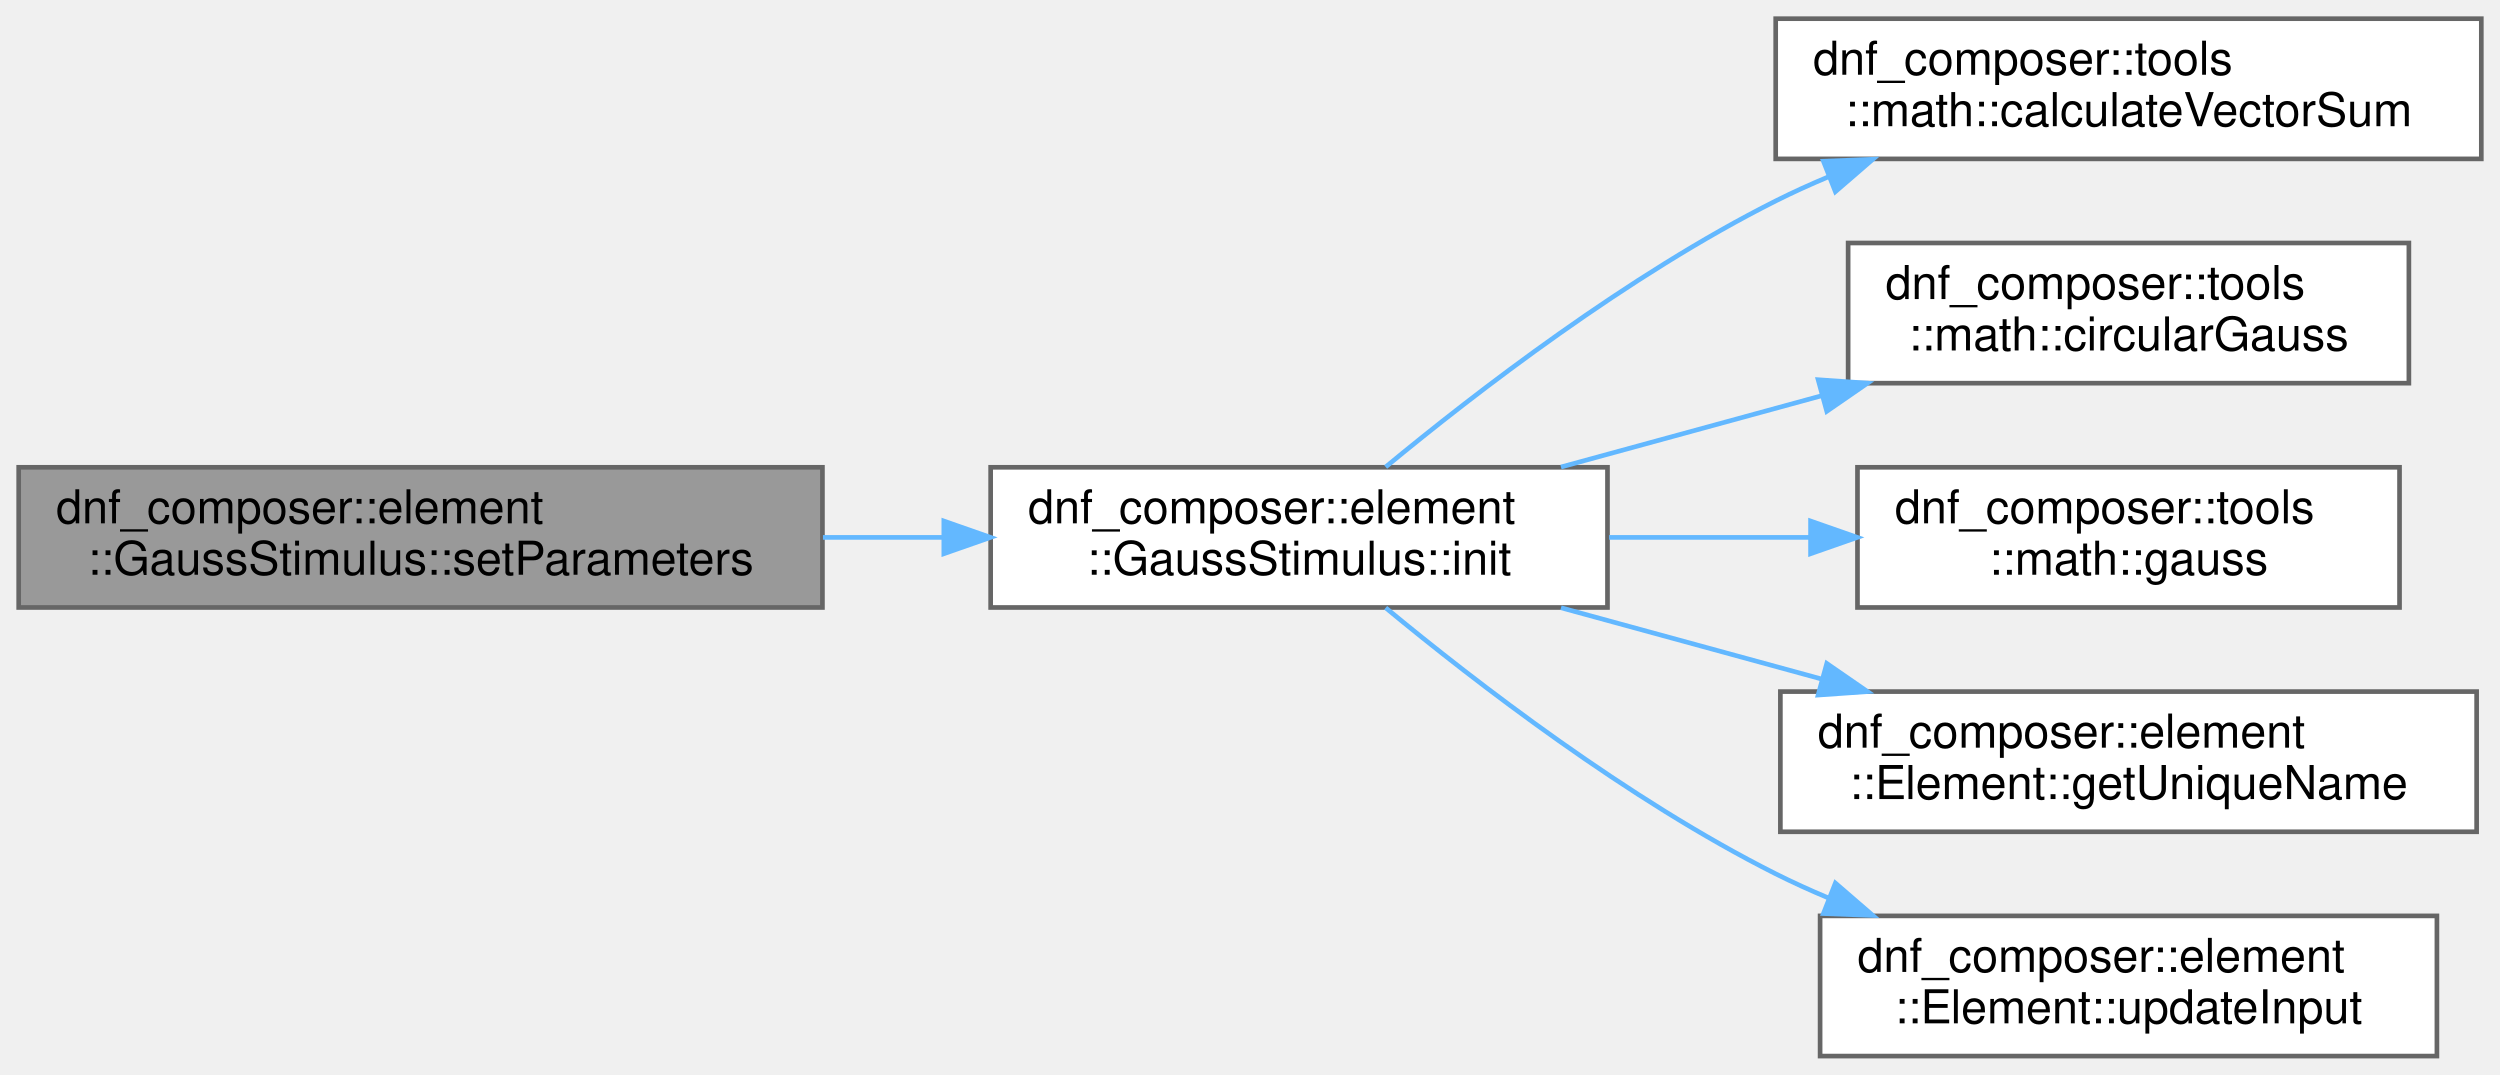
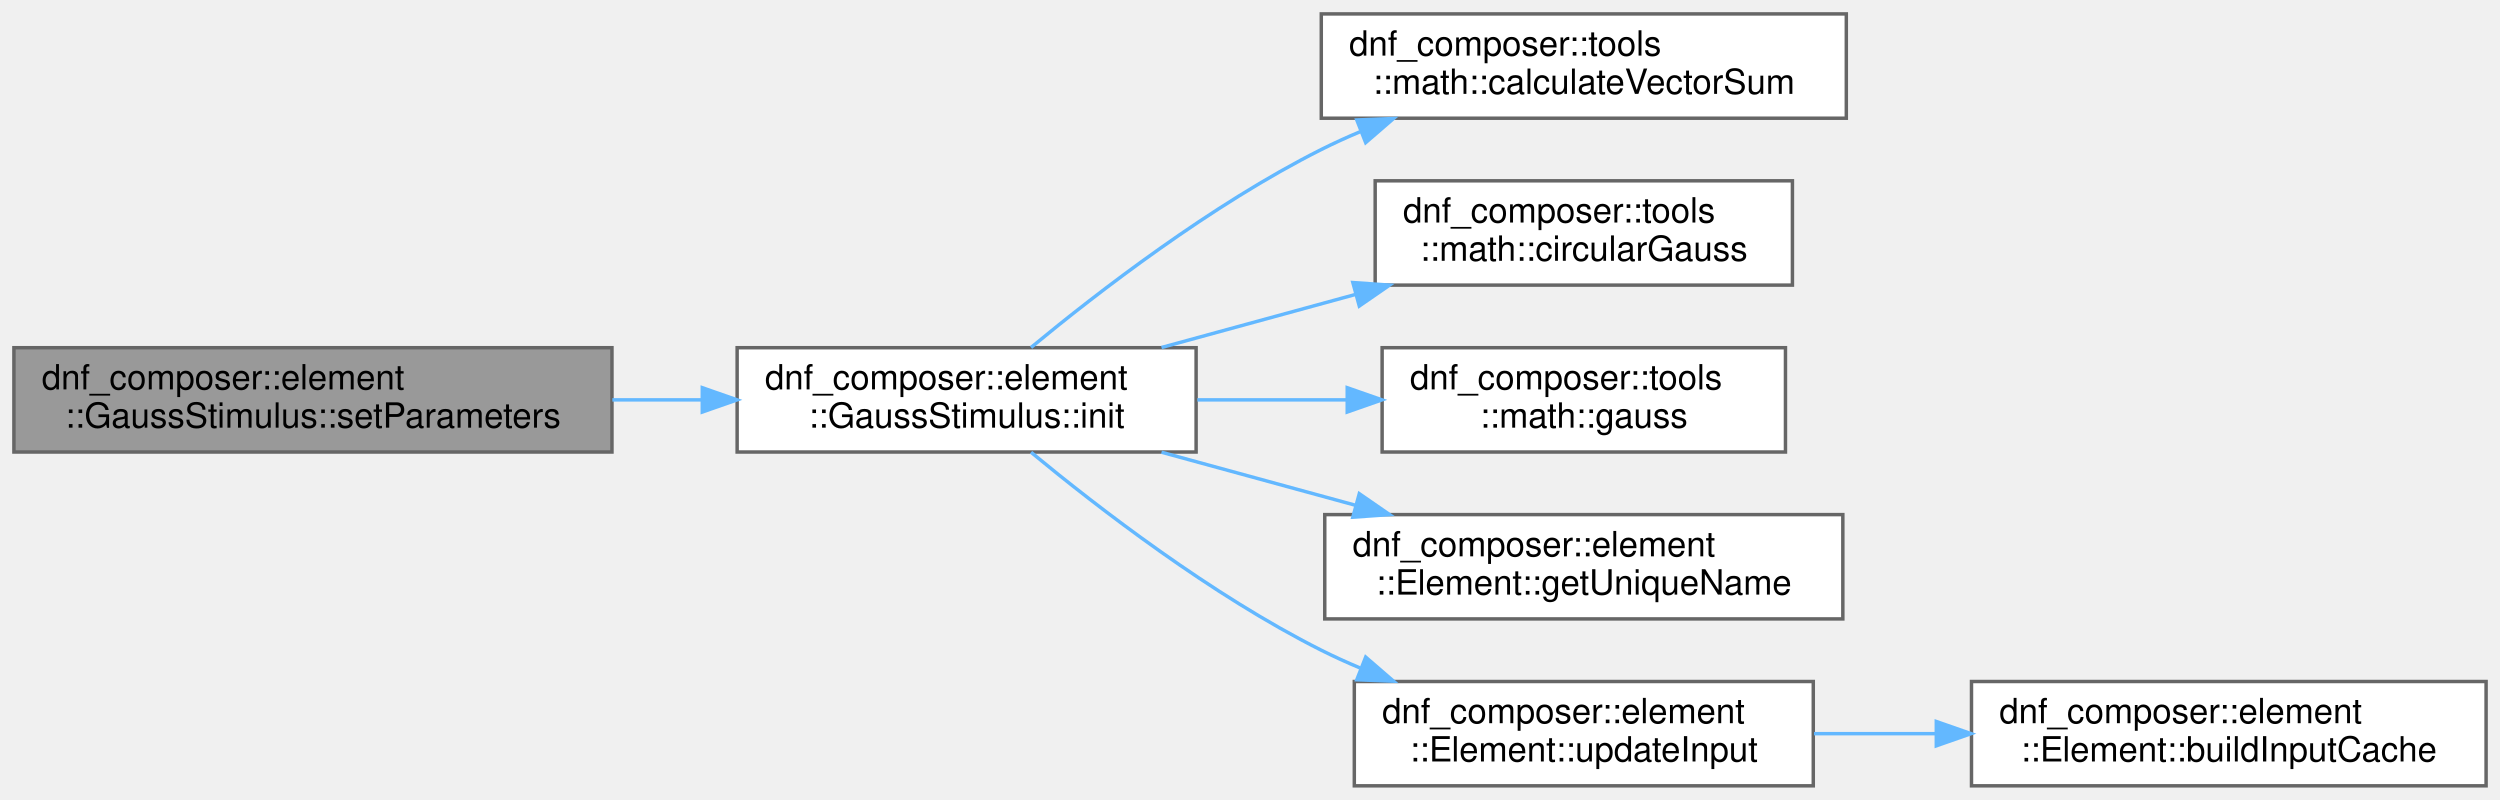
- <svg xmlns="http://www.w3.org/2000/svg" xmlns:xlink="http://www.w3.org/1999/xlink" width="535pt" height="230pt" viewBox="0.00 0.00 535.00 230.00">
+ <svg xmlns="http://www.w3.org/2000/svg" xmlns:xlink="http://www.w3.org/1999/xlink" width="719pt" height="230pt" viewBox="0.00 0.00 719.00 230.00">
  <g id="graph0" class="graph" transform="scale(1 1) rotate(0) translate(4 226)">
    <g id="Node000001" class="node">
      <g id="a_Node000001">
        <a xlink:title=" ">
          <polygon fill="#999999" stroke="#666666" points="172,-126 0,-126 0,-96 172,-96 172,-126" />
          <text text-anchor="start" x="8" y="-114" font-family="Helvetica,sans-Serif" font-size="10.00">dnf_composer::element</text>
          <text text-anchor="middle" x="86" y="-103" font-family="Helvetica,sans-Serif" font-size="10.00">::GaussStimulus::setParameters</text>
        </a>
      </g>
    </g>
    <g id="Node000002" class="node">
      <g id="a_Node000002">
        <a xlink:href="classdnf__composer_1_1element_1_1GaussStimulus.html#a3677ed68684c7cd362e7e54f42fafb06" target="_top" xlink:title="Initialize the element (called once before the simulation loop).">
          <polygon fill="white" stroke="#666666" points="340,-126 208,-126 208,-96 340,-96 340,-126" />
          <text text-anchor="start" x="216" y="-114" font-family="Helvetica,sans-Serif" font-size="10.00">dnf_composer::element</text>
          <text text-anchor="middle" x="274" y="-103" font-family="Helvetica,sans-Serif" font-size="10.00">::GaussStimulus::init</text>
        </a>
      </g>
    </g>
    <g id="edge1_Node000001_Node000002" class="edge">
      <g id="a_edge1_Node000001_Node000002">
        <a xlink:title=" ">
          <path fill="none" stroke="#63b8ff" d="M172.11,-111C180.68,-111 189.33,-111 197.79,-111" />
          <polygon fill="#63b8ff" stroke="#63b8ff" points="197.98,-114.5 207.98,-111 197.98,-107.5 197.98,-114.5" />
        </a>
      </g>
    </g>
    <g id="Node000003" class="node">
      <g id="a_Node000003">
        <a xlink:href="namespacednf__composer_1_1tools_1_1math.html#a8ef191ccbfe8ac462c5ce6a6e88a3f3a" target="_top" xlink:title=" ">
          <polygon fill="white" stroke="#666666" points="527,-222 376,-222 376,-192 527,-192 527,-222" />
          <text text-anchor="start" x="384" y="-210" font-family="Helvetica,sans-Serif" font-size="10.00">dnf_composer::tools</text>
          <text text-anchor="middle" x="451.5" y="-199" font-family="Helvetica,sans-Serif" font-size="10.00">::math::calculateVectorSum</text>
        </a>
      </g>
    </g>
    <g id="edge2_Node000002_Node000003" class="edge">
      <g id="a_edge2_Node000002_Node000003">
        <a xlink:title=" ">
          <path fill="none" stroke="#63b8ff" d="M292.53,-126.07C311.87,-142.06 344.44,-167.15 376,-183 379.59,-184.8 383.34,-186.51 387.16,-188.11" />
          <polygon fill="#63b8ff" stroke="#63b8ff" points="386.21,-191.5 396.79,-191.91 388.77,-184.98 386.21,-191.5" />
        </a>
      </g>
    </g>
    <g id="Node000004" class="node">
      <g id="a_Node000004">
        <a xlink:href="namespacednf__composer_1_1tools_1_1math.html#a04eaa5c52dfa8bf546d7c290c9e91978" target="_top" xlink:title=" ">
          <polygon fill="white" stroke="#666666" points="511.5,-174 391.5,-174 391.5,-144 511.5,-144 511.5,-174" />
          <text text-anchor="start" x="399.5" y="-162" font-family="Helvetica,sans-Serif" font-size="10.00">dnf_composer::tools</text>
          <text text-anchor="middle" x="451.5" y="-151" font-family="Helvetica,sans-Serif" font-size="10.00">::math::circularGauss</text>
        </a>
      </g>
    </g>
    <g id="edge3_Node000002_Node000004" class="edge">
      <g id="a_edge3_Node000002_Node000004">
        <a xlink:title=" ">
          <path fill="none" stroke="#63b8ff" d="M330.05,-126.06C347.77,-130.9 367.57,-136.32 385.92,-141.34" />
          <polygon fill="#63b8ff" stroke="#63b8ff" points="385.08,-144.74 395.65,-144 386.93,-137.98 385.08,-144.74" />
        </a>
      </g>
    </g>
    <g id="Node000005" class="node">
      <g id="a_Node000005">
        <a xlink:href="namespacednf__composer_1_1tools_1_1math.html#af1e4dc23150121f5d2c1ff789f3de9d3" target="_top" xlink:title=" ">
          <polygon fill="white" stroke="#666666" points="509.5,-126 393.5,-126 393.5,-96 509.5,-96 509.5,-126" />
          <text text-anchor="start" x="401.5" y="-114" font-family="Helvetica,sans-Serif" font-size="10.00">dnf_composer::tools</text>
          <text text-anchor="middle" x="451.5" y="-103" font-family="Helvetica,sans-Serif" font-size="10.00">::math::gauss</text>
        </a>
      </g>
    </g>
    <g id="edge4_Node000002_Node000005" class="edge">
      <g id="a_edge4_Node000002_Node000005">
        <a xlink:title=" ">
          <path fill="none" stroke="#63b8ff" d="M340.35,-111C354.39,-111 369.24,-111 383.35,-111" />
          <polygon fill="#63b8ff" stroke="#63b8ff" points="383.46,-114.5 393.46,-111 383.46,-107.5 383.46,-114.5" />
        </a>
      </g>
    </g>
    <g id="Node000006" class="node">
      <g id="a_Node000006">
        <a xlink:href="classdnf__composer_1_1element_1_1Element.html#a03cc479b5f360d8e7f679d4ecdad8944" target="_top" xlink:title=" ">
          <polygon fill="white" stroke="#666666" points="526,-78 377,-78 377,-48 526,-48 526,-78" />
          <text text-anchor="start" x="385" y="-66" font-family="Helvetica,sans-Serif" font-size="10.00">dnf_composer::element</text>
          <text text-anchor="middle" x="451.5" y="-55" font-family="Helvetica,sans-Serif" font-size="10.00">::Element::getUniqueName</text>
        </a>
      </g>
    </g>
    <g id="edge5_Node000002_Node000006" class="edge">
      <g id="a_edge5_Node000002_Node000006">
        <a xlink:title=" ">
          <path fill="none" stroke="#63b8ff" d="M330.05,-95.94C347.77,-91.1 367.57,-85.68 385.92,-80.66" />
          <polygon fill="#63b8ff" stroke="#63b8ff" points="386.93,-84.02 395.65,-78 385.08,-77.26 386.93,-84.02" />
        </a>
      </g>
    </g>
    <g id="Node000007" class="node">
      <g id="a_Node000007">
        <a xlink:href="classdnf__composer_1_1element_1_1Element.html#a87401af54d46e1cf99d2755d3fce0a9a" target="_top" xlink:title="Pull data from all registered input elements into this element's components.">
          <polygon fill="white" stroke="#666666" points="517.5,-30 385.5,-30 385.5,0 517.5,0 517.5,-30" />
          <text text-anchor="start" x="393.5" y="-18" font-family="Helvetica,sans-Serif" font-size="10.00">dnf_composer::element</text>
          <text text-anchor="middle" x="451.5" y="-7" font-family="Helvetica,sans-Serif" font-size="10.00">::Element::updateInput</text>
        </a>
      </g>
    </g>
    <g id="edge6_Node000002_Node000007" class="edge">
      <g id="a_edge6_Node000002_Node000007">
        <a xlink:title=" ">
          <path fill="none" stroke="#63b8ff" d="M292.53,-95.93C311.87,-79.94 344.44,-54.85 376,-39 379.59,-37.2 383.34,-35.49 387.16,-33.89" />
          <polygon fill="#63b8ff" stroke="#63b8ff" points="388.77,-37.02 396.79,-30.09 386.21,-30.5 388.77,-37.02" />
        </a>
      </g>
    </g>
+     <g id="Node000008" class="node">
+       <g id="a_Node000008">
+         <a xlink:href="classdnf__composer_1_1element_1_1Element.html#a48e4fcaeda8316d79dfaa8de41cec87e" target="_top" xlink:title="Cache raw pointers to input component data. Call after all element init()s complete.">
+           <polygon fill="white" stroke="#666666" points="711,-30 563,-30 563,0 711,0 711,-30" />
+           <text text-anchor="start" x="571" y="-18" font-family="Helvetica,sans-Serif" font-size="10.00">dnf_composer::element</text>
+           <text text-anchor="middle" x="637" y="-7" font-family="Helvetica,sans-Serif" font-size="10.00">::Element::buildInputCache</text>
+         </a>
+       </g>
+     </g>
+     <g id="edge7_Node000007_Node000008" class="edge">
+       <g id="a_edge7_Node000007_Node000008">
+         <a xlink:title=" ">
+           <path fill="none" stroke="#63b8ff" d="M517.71,-15C529.03,-15 540.93,-15 552.65,-15" />
+           <polygon fill="#63b8ff" stroke="#63b8ff" points="552.88,-18.5 562.88,-15 552.88,-11.5 552.88,-18.5" />
+         </a>
+       </g>
+     </g>
  </g>
</svg>
